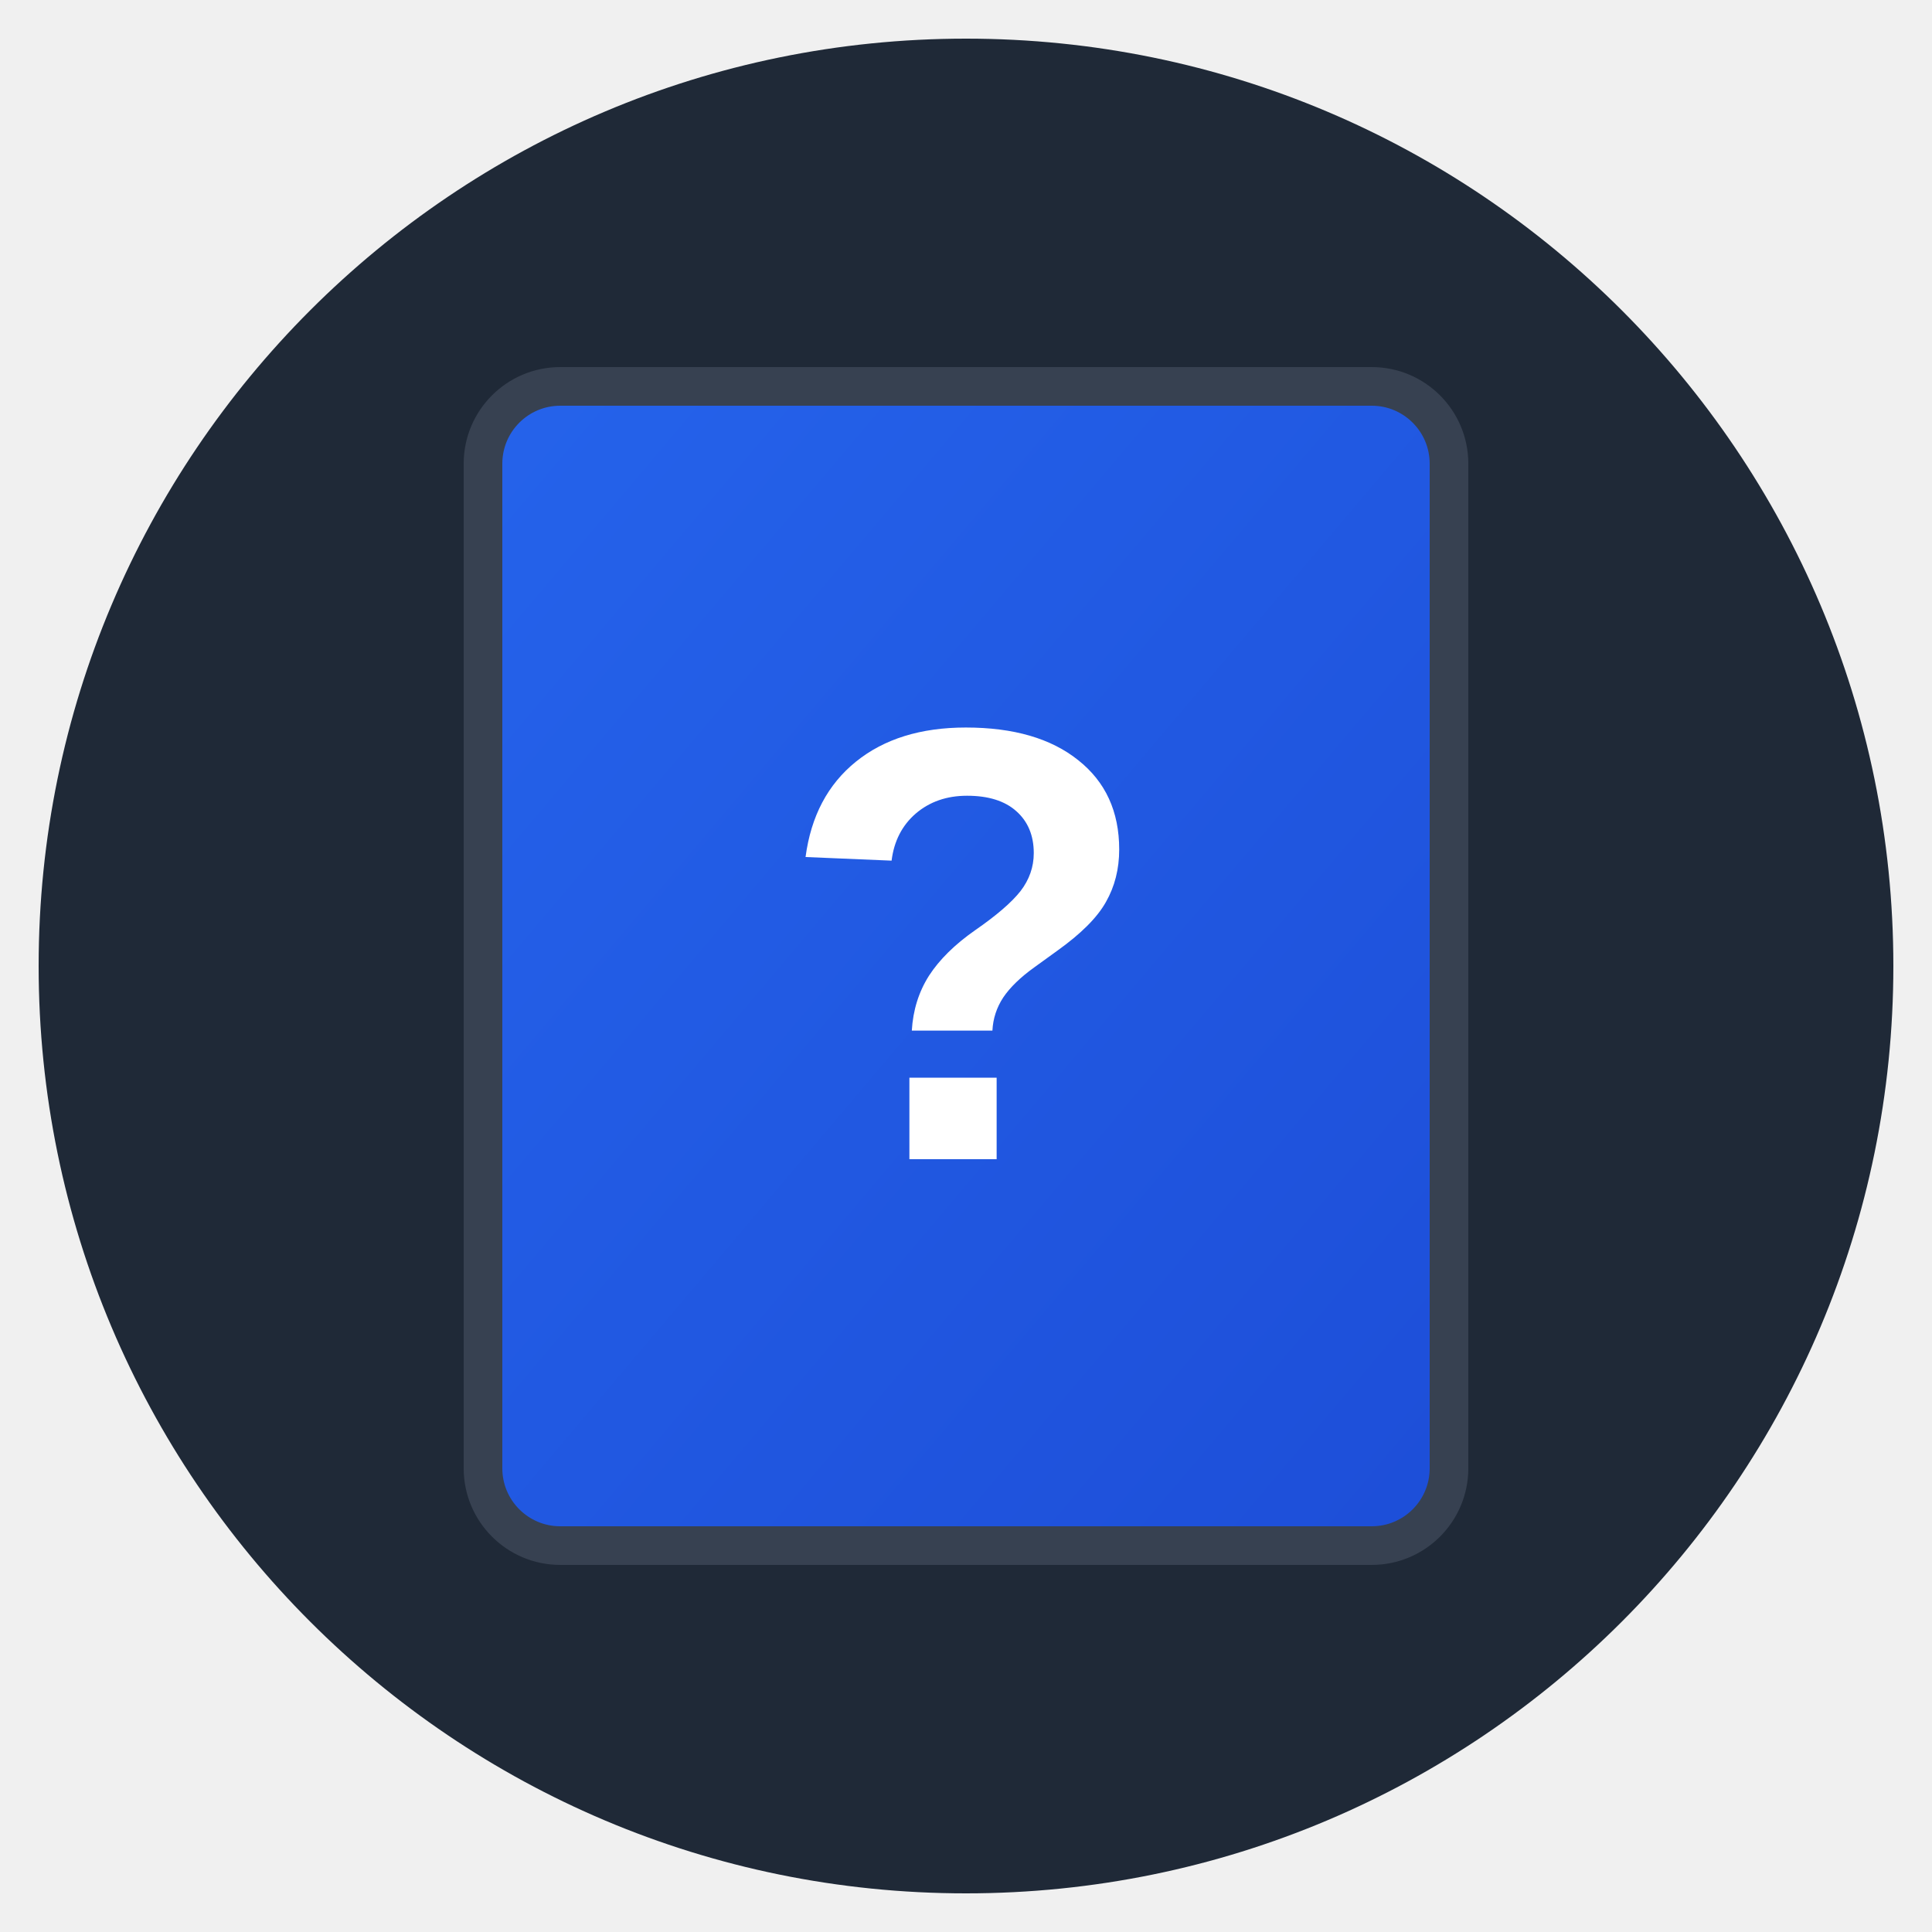
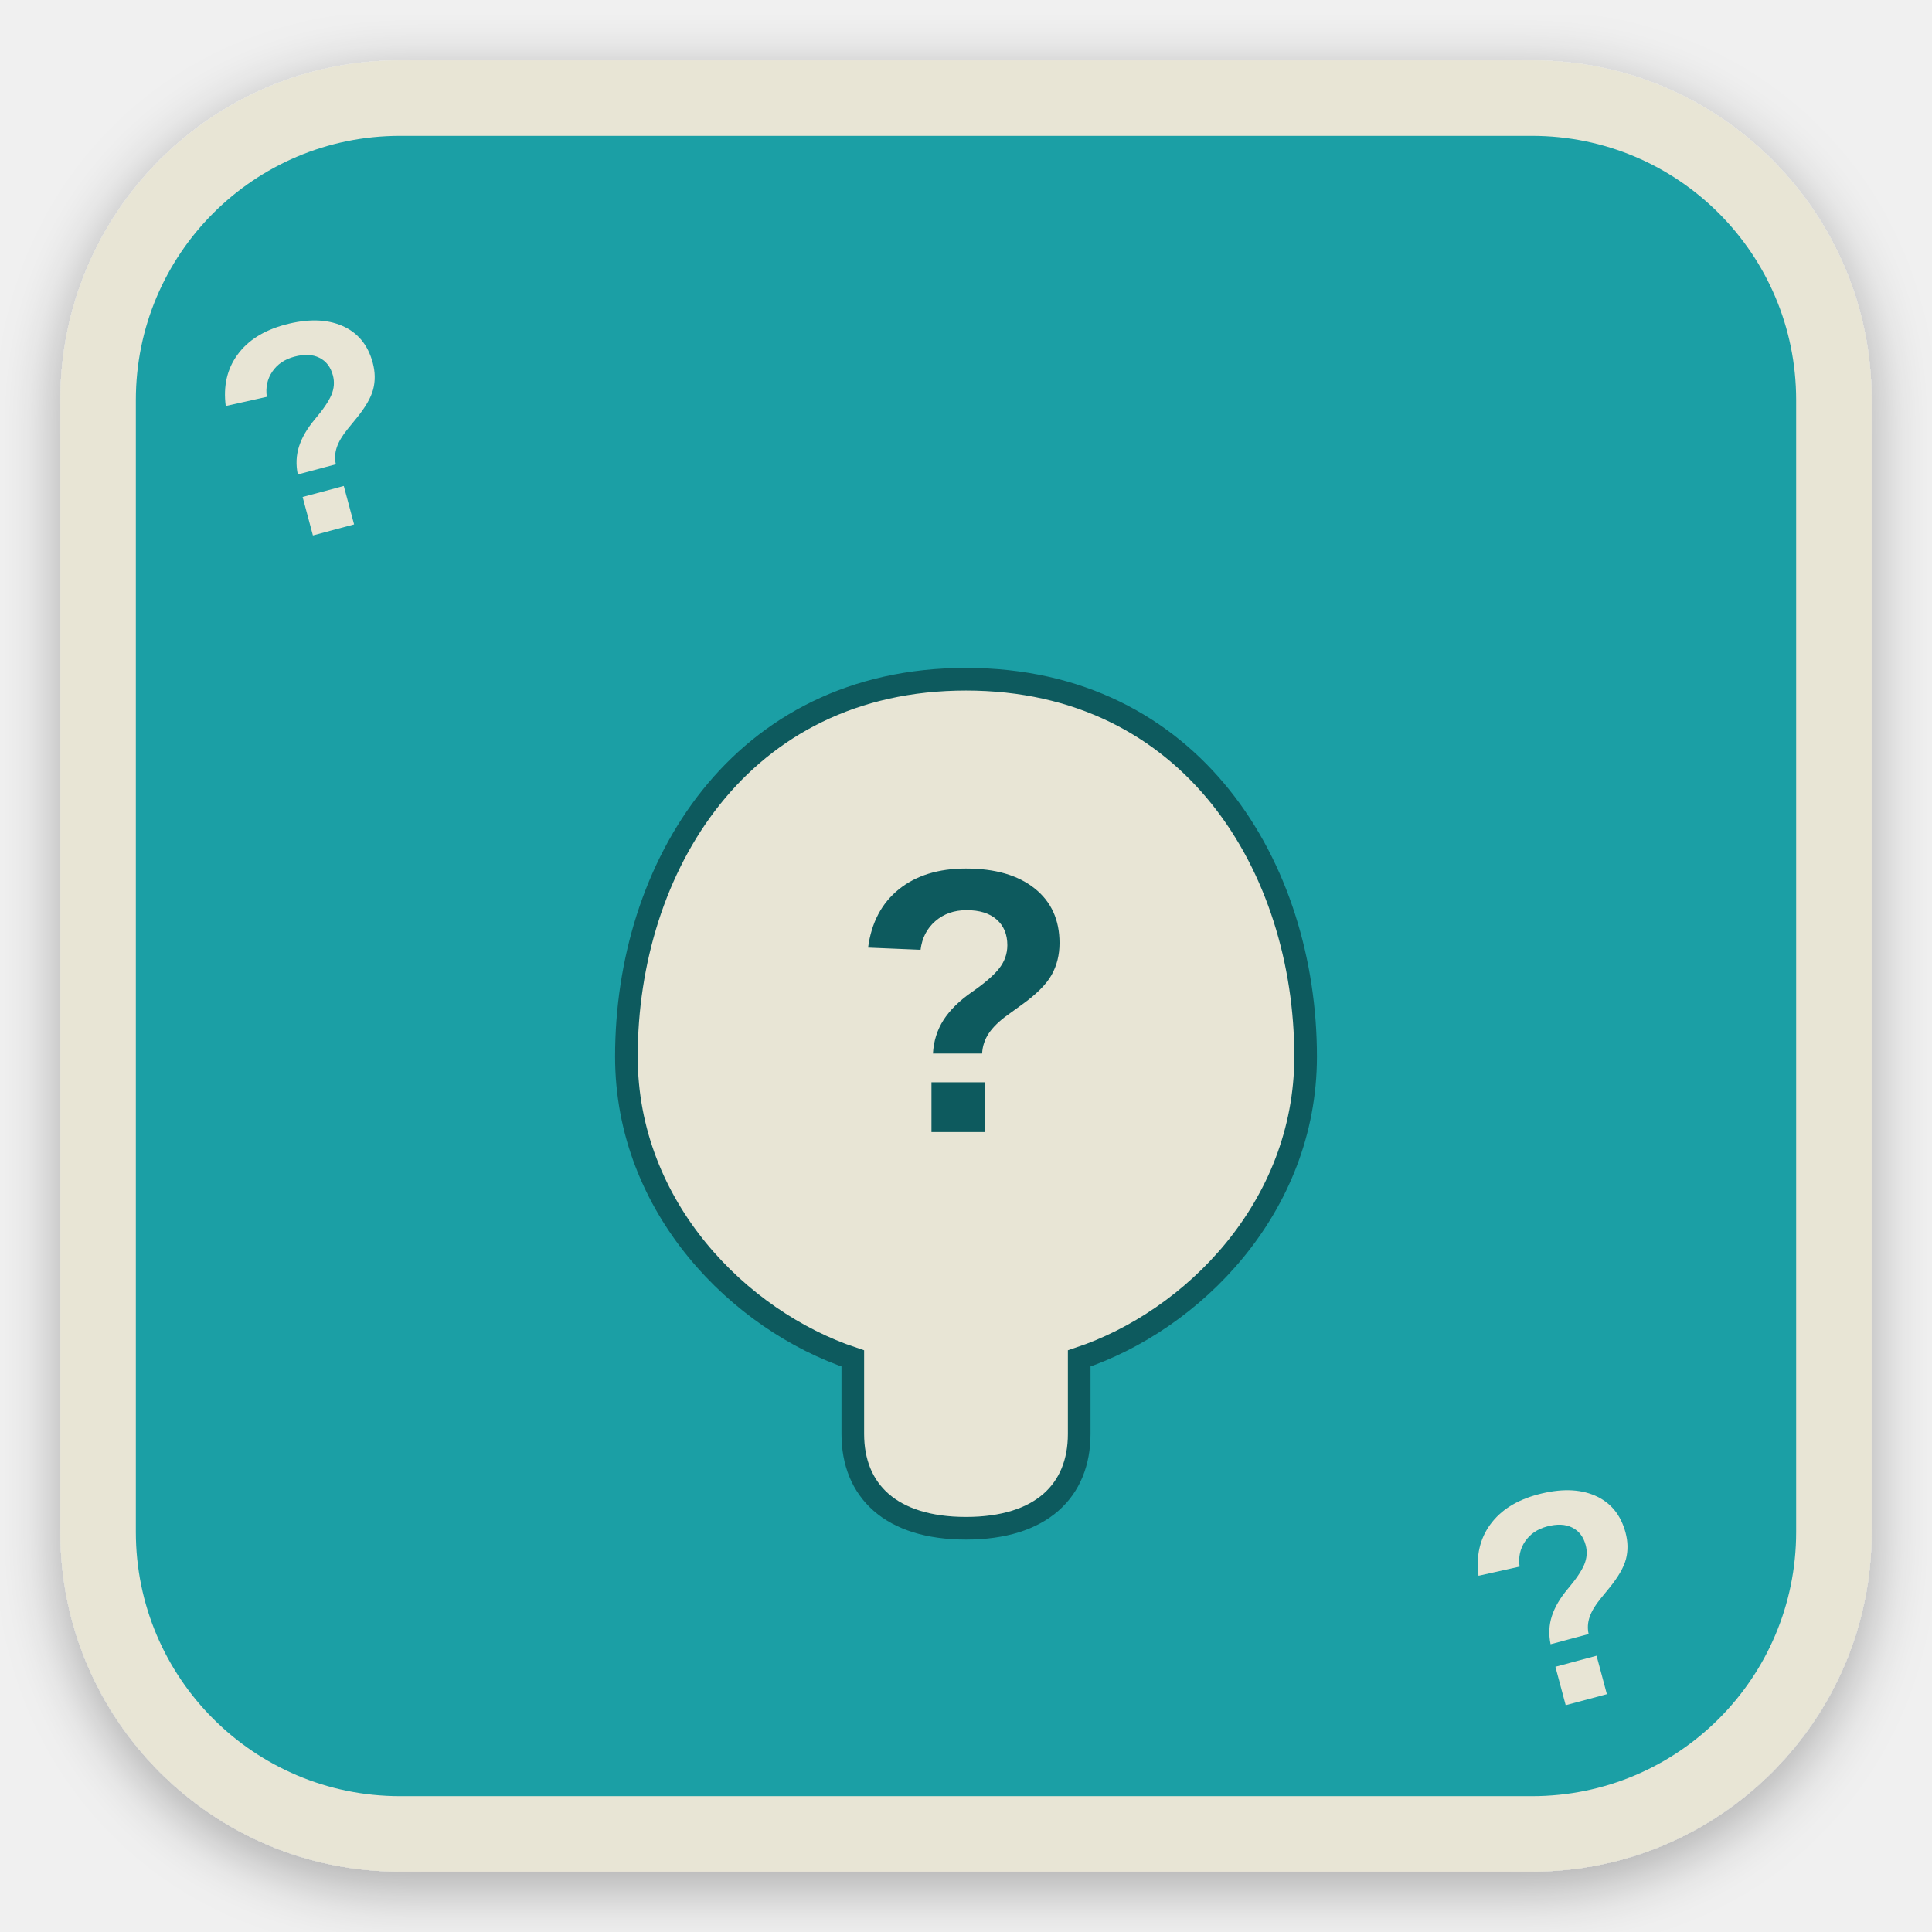
- <svg xmlns="http://www.w3.org/2000/svg" viewBox="0 0 100 100">
+ <svg xmlns="http://www.w3.org/2000/svg" viewBox="0 0 512 512">
  <defs>
-     <linearGradient id="cardGradient" x1="0%" y1="0%" x2="100%" y2="100%">
-       <stop offset="0%" style="stop-color:#2563eb;stop-opacity:1" />
-       <stop offset="100%" style="stop-color:#1d4ed8;stop-opacity:1" />
-     </linearGradient>
+     <filter id="shadow">
+       <feDropShadow dx="0" dy="4" stdDeviation="8" flood-opacity="0.3" />
+     </filter>
  </defs>
-   <circle cx="50" cy="50" r="48" fill="#1f2937" />
-   <rect x="25" y="20" width="50" height="60" rx="4" fill="url(#cardGradient)" stroke="#374151" stroke-width="2" />
-   <text x="50" y="60" font-family="Arial, sans-serif" font-size="32" font-weight="bold" fill="white" text-anchor="middle">?</text>
+   <rect x="16" y="16" width="480" height="480" rx="90" fill="#E8E5D5" filter="url(#shadow)" />
+   <rect x="36" y="36" width="440" height="440" rx="70" fill="#1B9FA5" />
+   <text x="90" y="140" font-family="Arial, sans-serif" font-size="80" font-weight="bold" fill="#E8E5D5" text-anchor="middle" transform="rotate(-15 90 140)">?</text>
+   <g transform="translate(256, 280)">
+     <path d="M 0,-100 C -60,-100 -90,-50 -90,0 C -90,40 -60,70 -30,80 L -30,100 C -30,115 -20,125 0,125 C 20,125 30,115 30,100 L 30,80 C 60,70 90,40 90,0 C 90,-50 60,-100 0,-100 Z" fill="#E8E5D5" stroke="#0D5A5E" stroke-width="6" />
+     <text x="0" y="20" font-family="Arial, sans-serif" font-size="100" font-weight="bold" fill="#0D5A5E" text-anchor="middle">?</text>
+   </g>
+   <text x="422" y="450" font-family="Arial, sans-serif" font-size="80" font-weight="bold" fill="#E8E5D5" text-anchor="middle" transform="rotate(-15 422 450)">?</text>
</svg>
